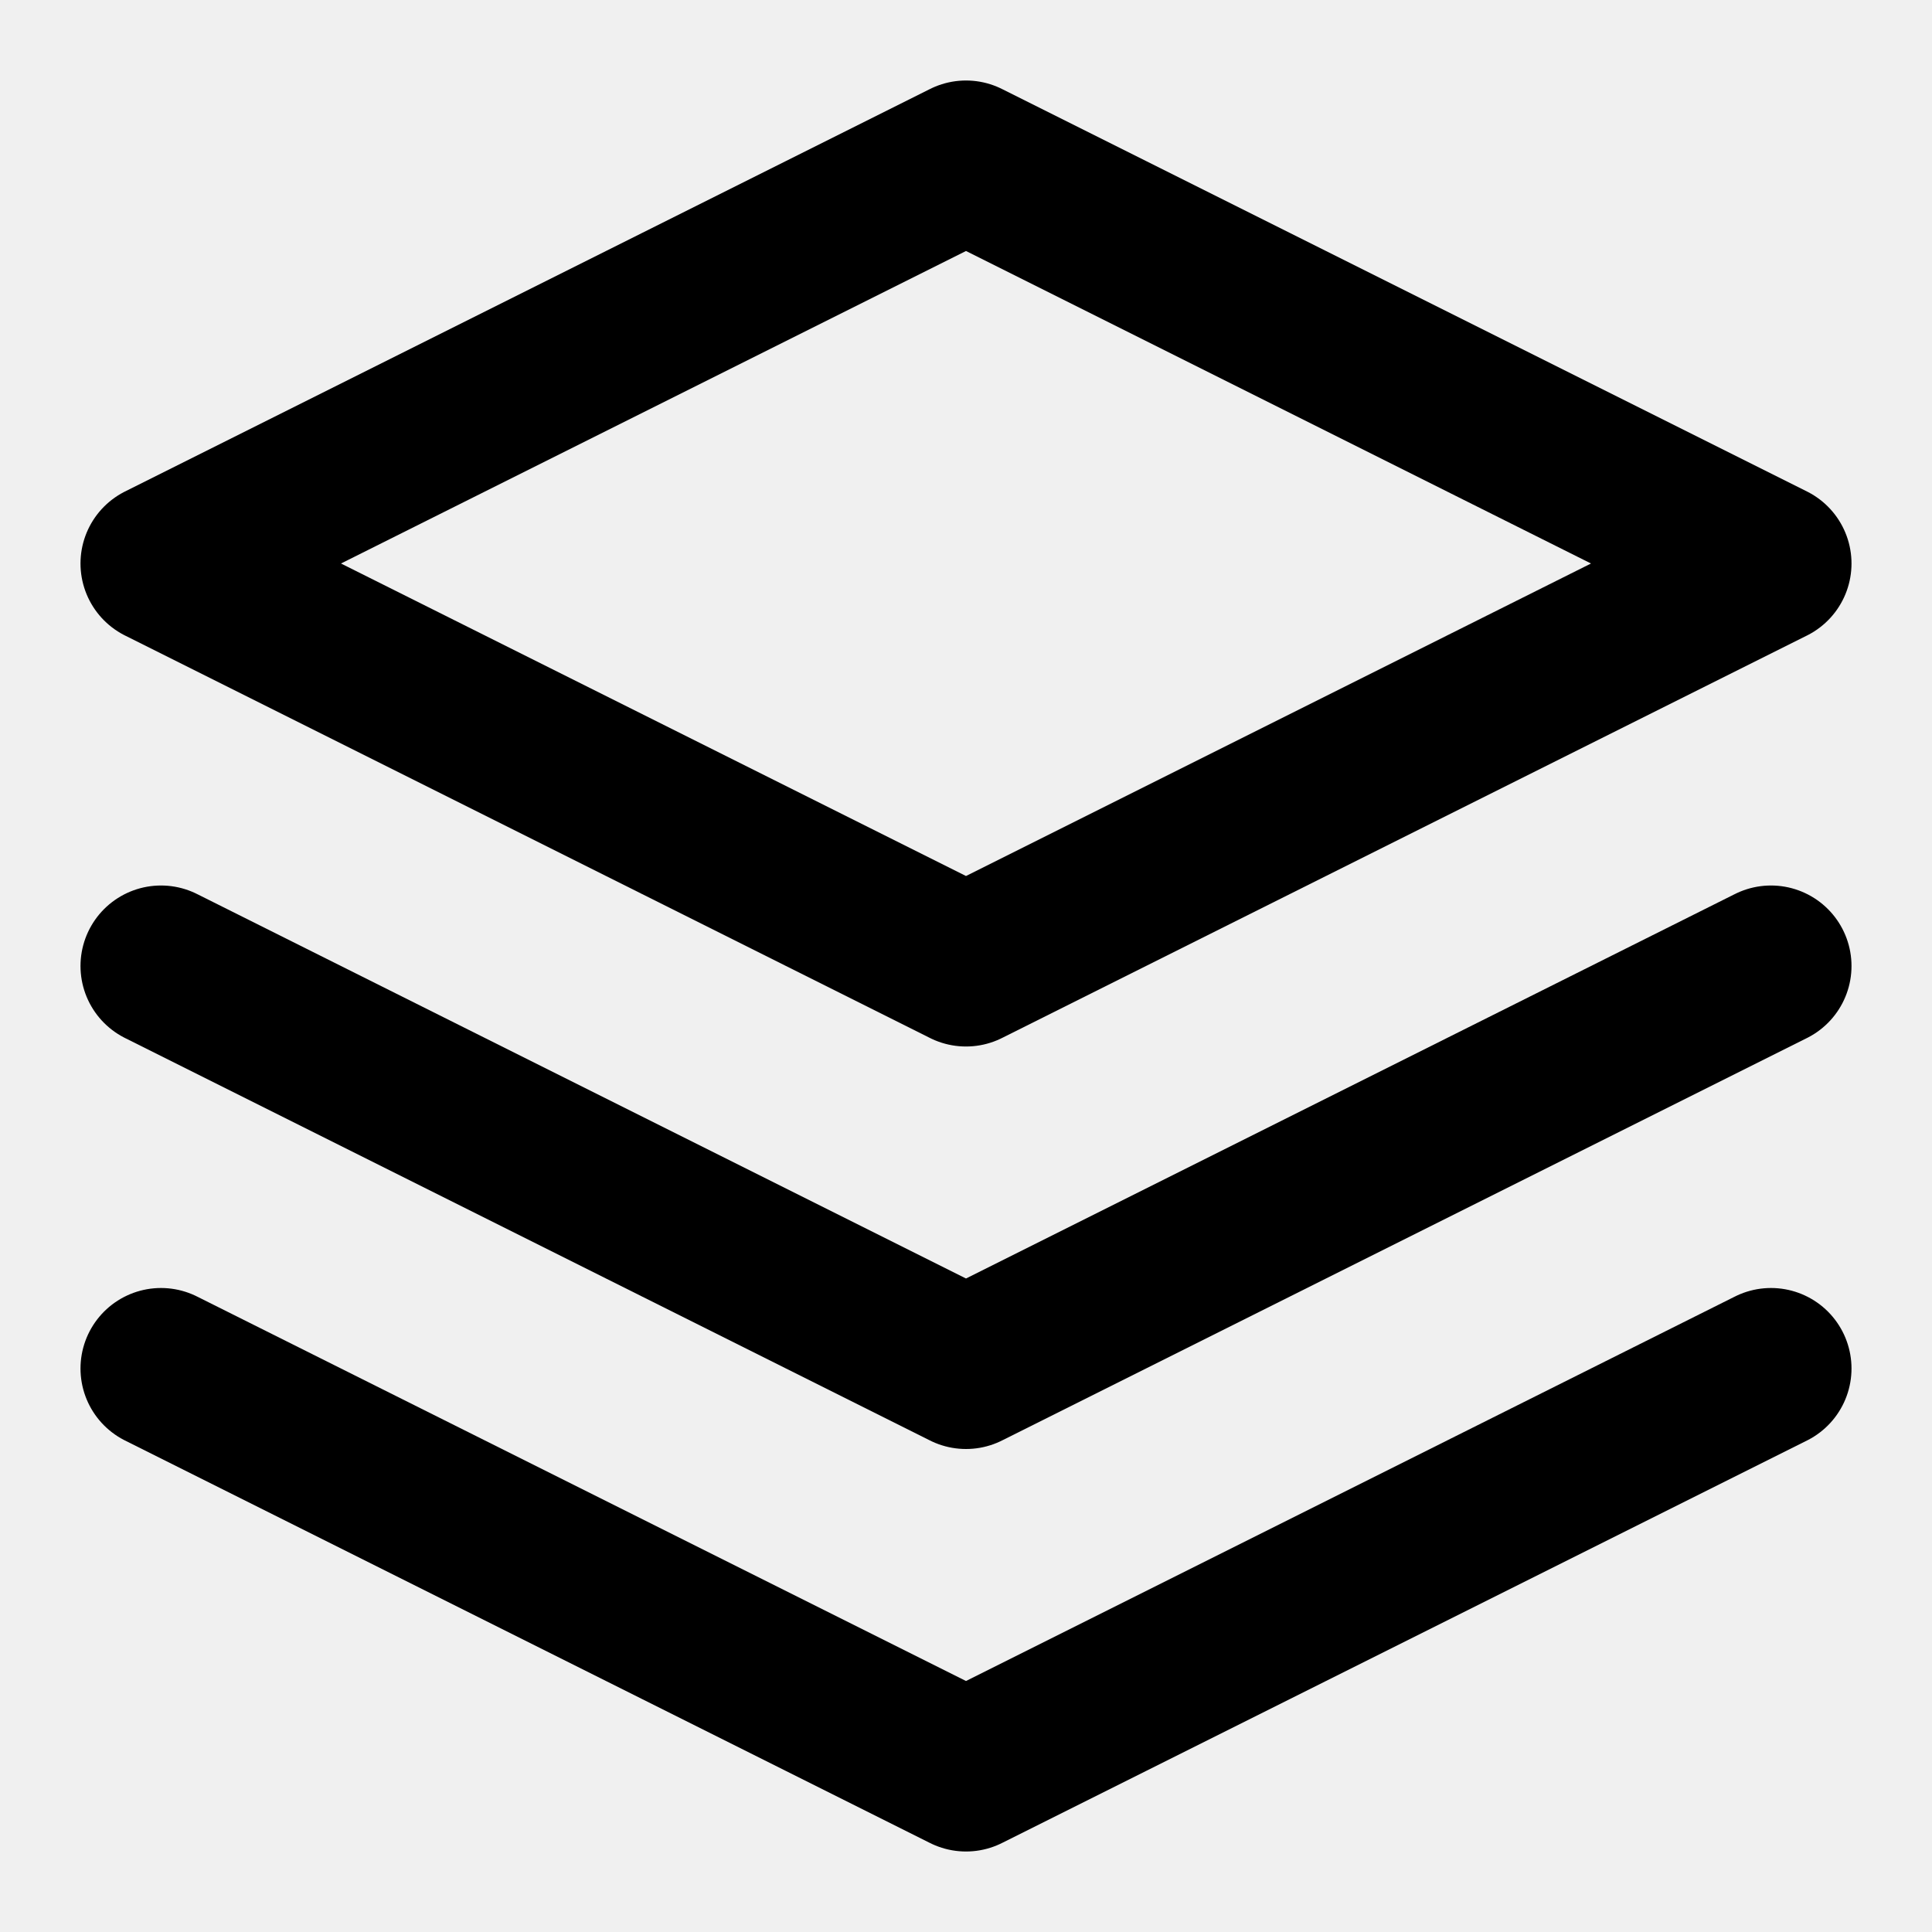
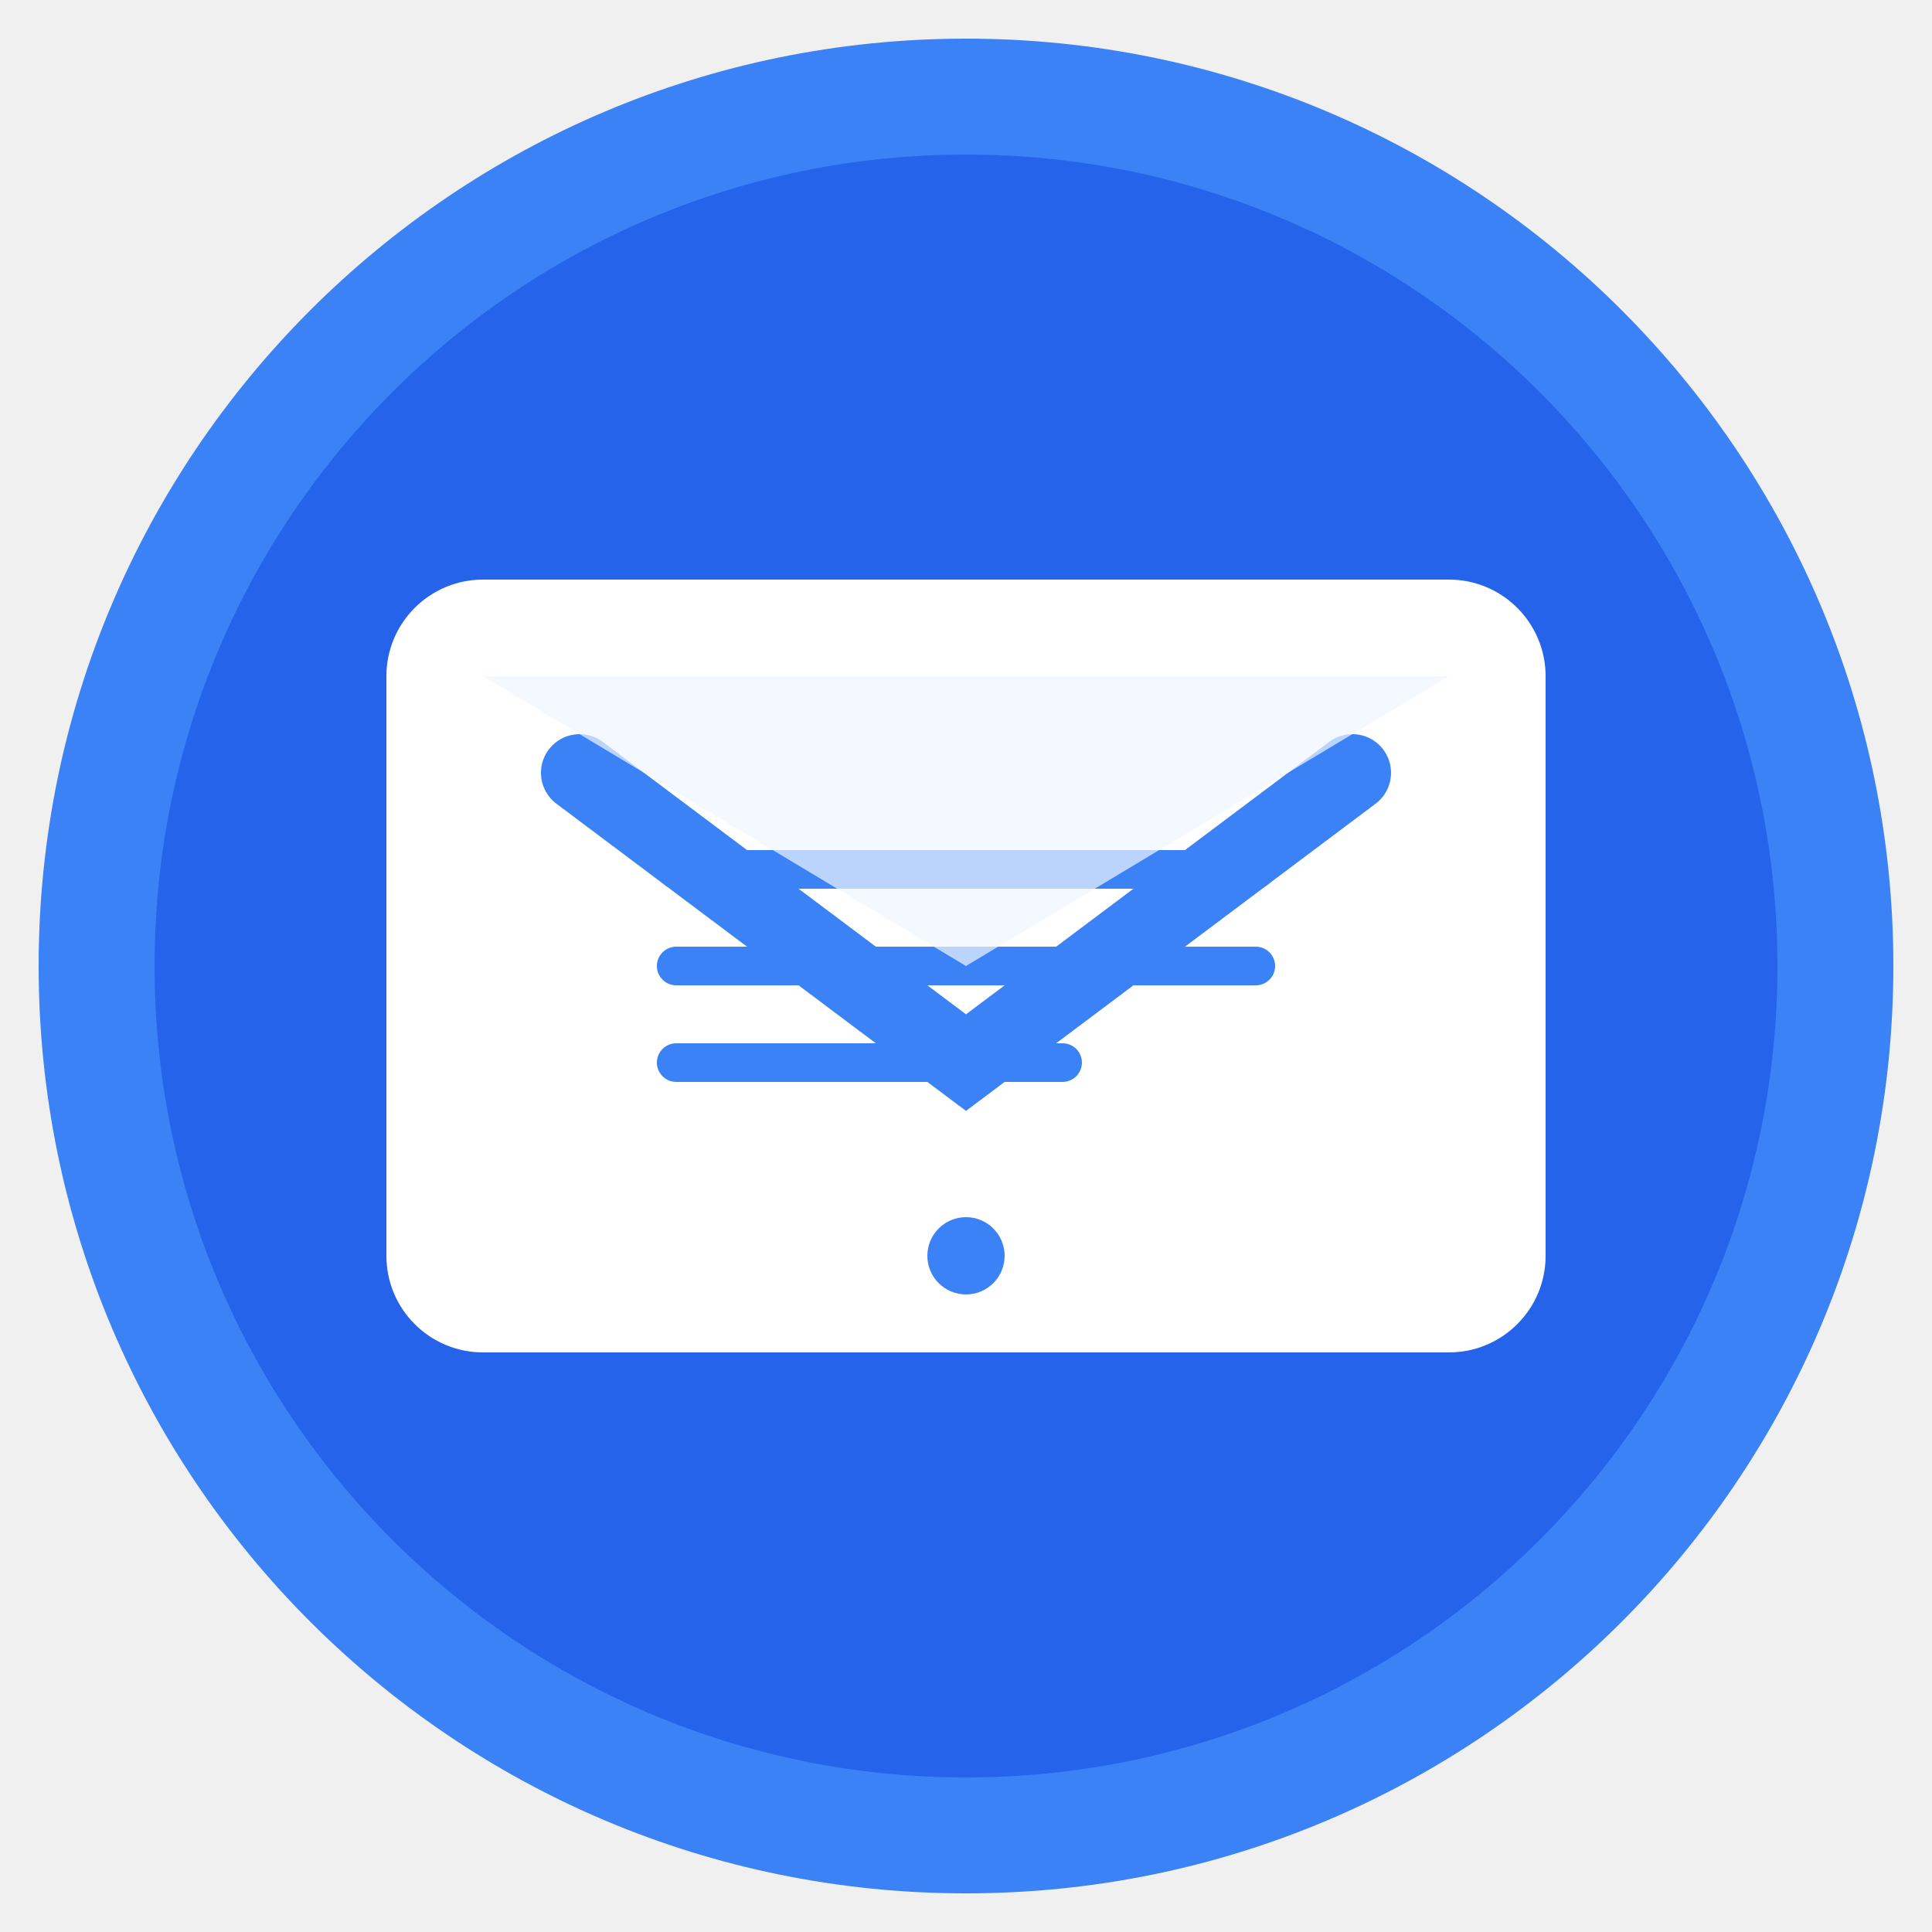
- <svg xmlns="http://www.w3.org/2000/svg" viewBox="0 0 24 24" width="24" height="24" fill="none" stroke="currentColor" stroke-width="2" stroke-linecap="round" stroke-linejoin="round">
-   <path d="M12 2L2 7l10 5 10-5-10-5z" />
-   <path d="M2 17l10 5 10-5" />
-   <path d="M2 12l10 5 10-5" />
+ <svg xmlns="http://www.w3.org/2000/svg" viewBox="0 0 100 100" width="100" height="100">
+   <circle cx="50" cy="50" r="48" fill="#3B82F6" />
+   <circle cx="50" cy="50" r="42" fill="#2563EB" />
+   <path d="M25 30H75C77.761 30 80 32.239 80 35V65C80 67.761 77.761 70 75 70H25C22.239 70 20 67.761 20 65V35C20 32.239 22.239 30 25 30Z" fill="white" />
+   <path d="M30 40L50 55L70 40" stroke="#3B82F6" stroke-width="4" stroke-linecap="round" fill="none" />
+   <path d="M35 45H65" stroke="#3B82F6" stroke-width="2" stroke-linecap="round" />
+   <path d="M35 50H65" stroke="#3B82F6" stroke-width="2" stroke-linecap="round" />
+   <path d="M35 55H55" stroke="#3B82F6" stroke-width="2" stroke-linecap="round" />
+   <circle cx="50" cy="65" r="2" fill="#3B82F6" />
+   <path d="M25 35L50 50L75 35" fill="#EFF6FF" opacity="0.7" />
</svg>
